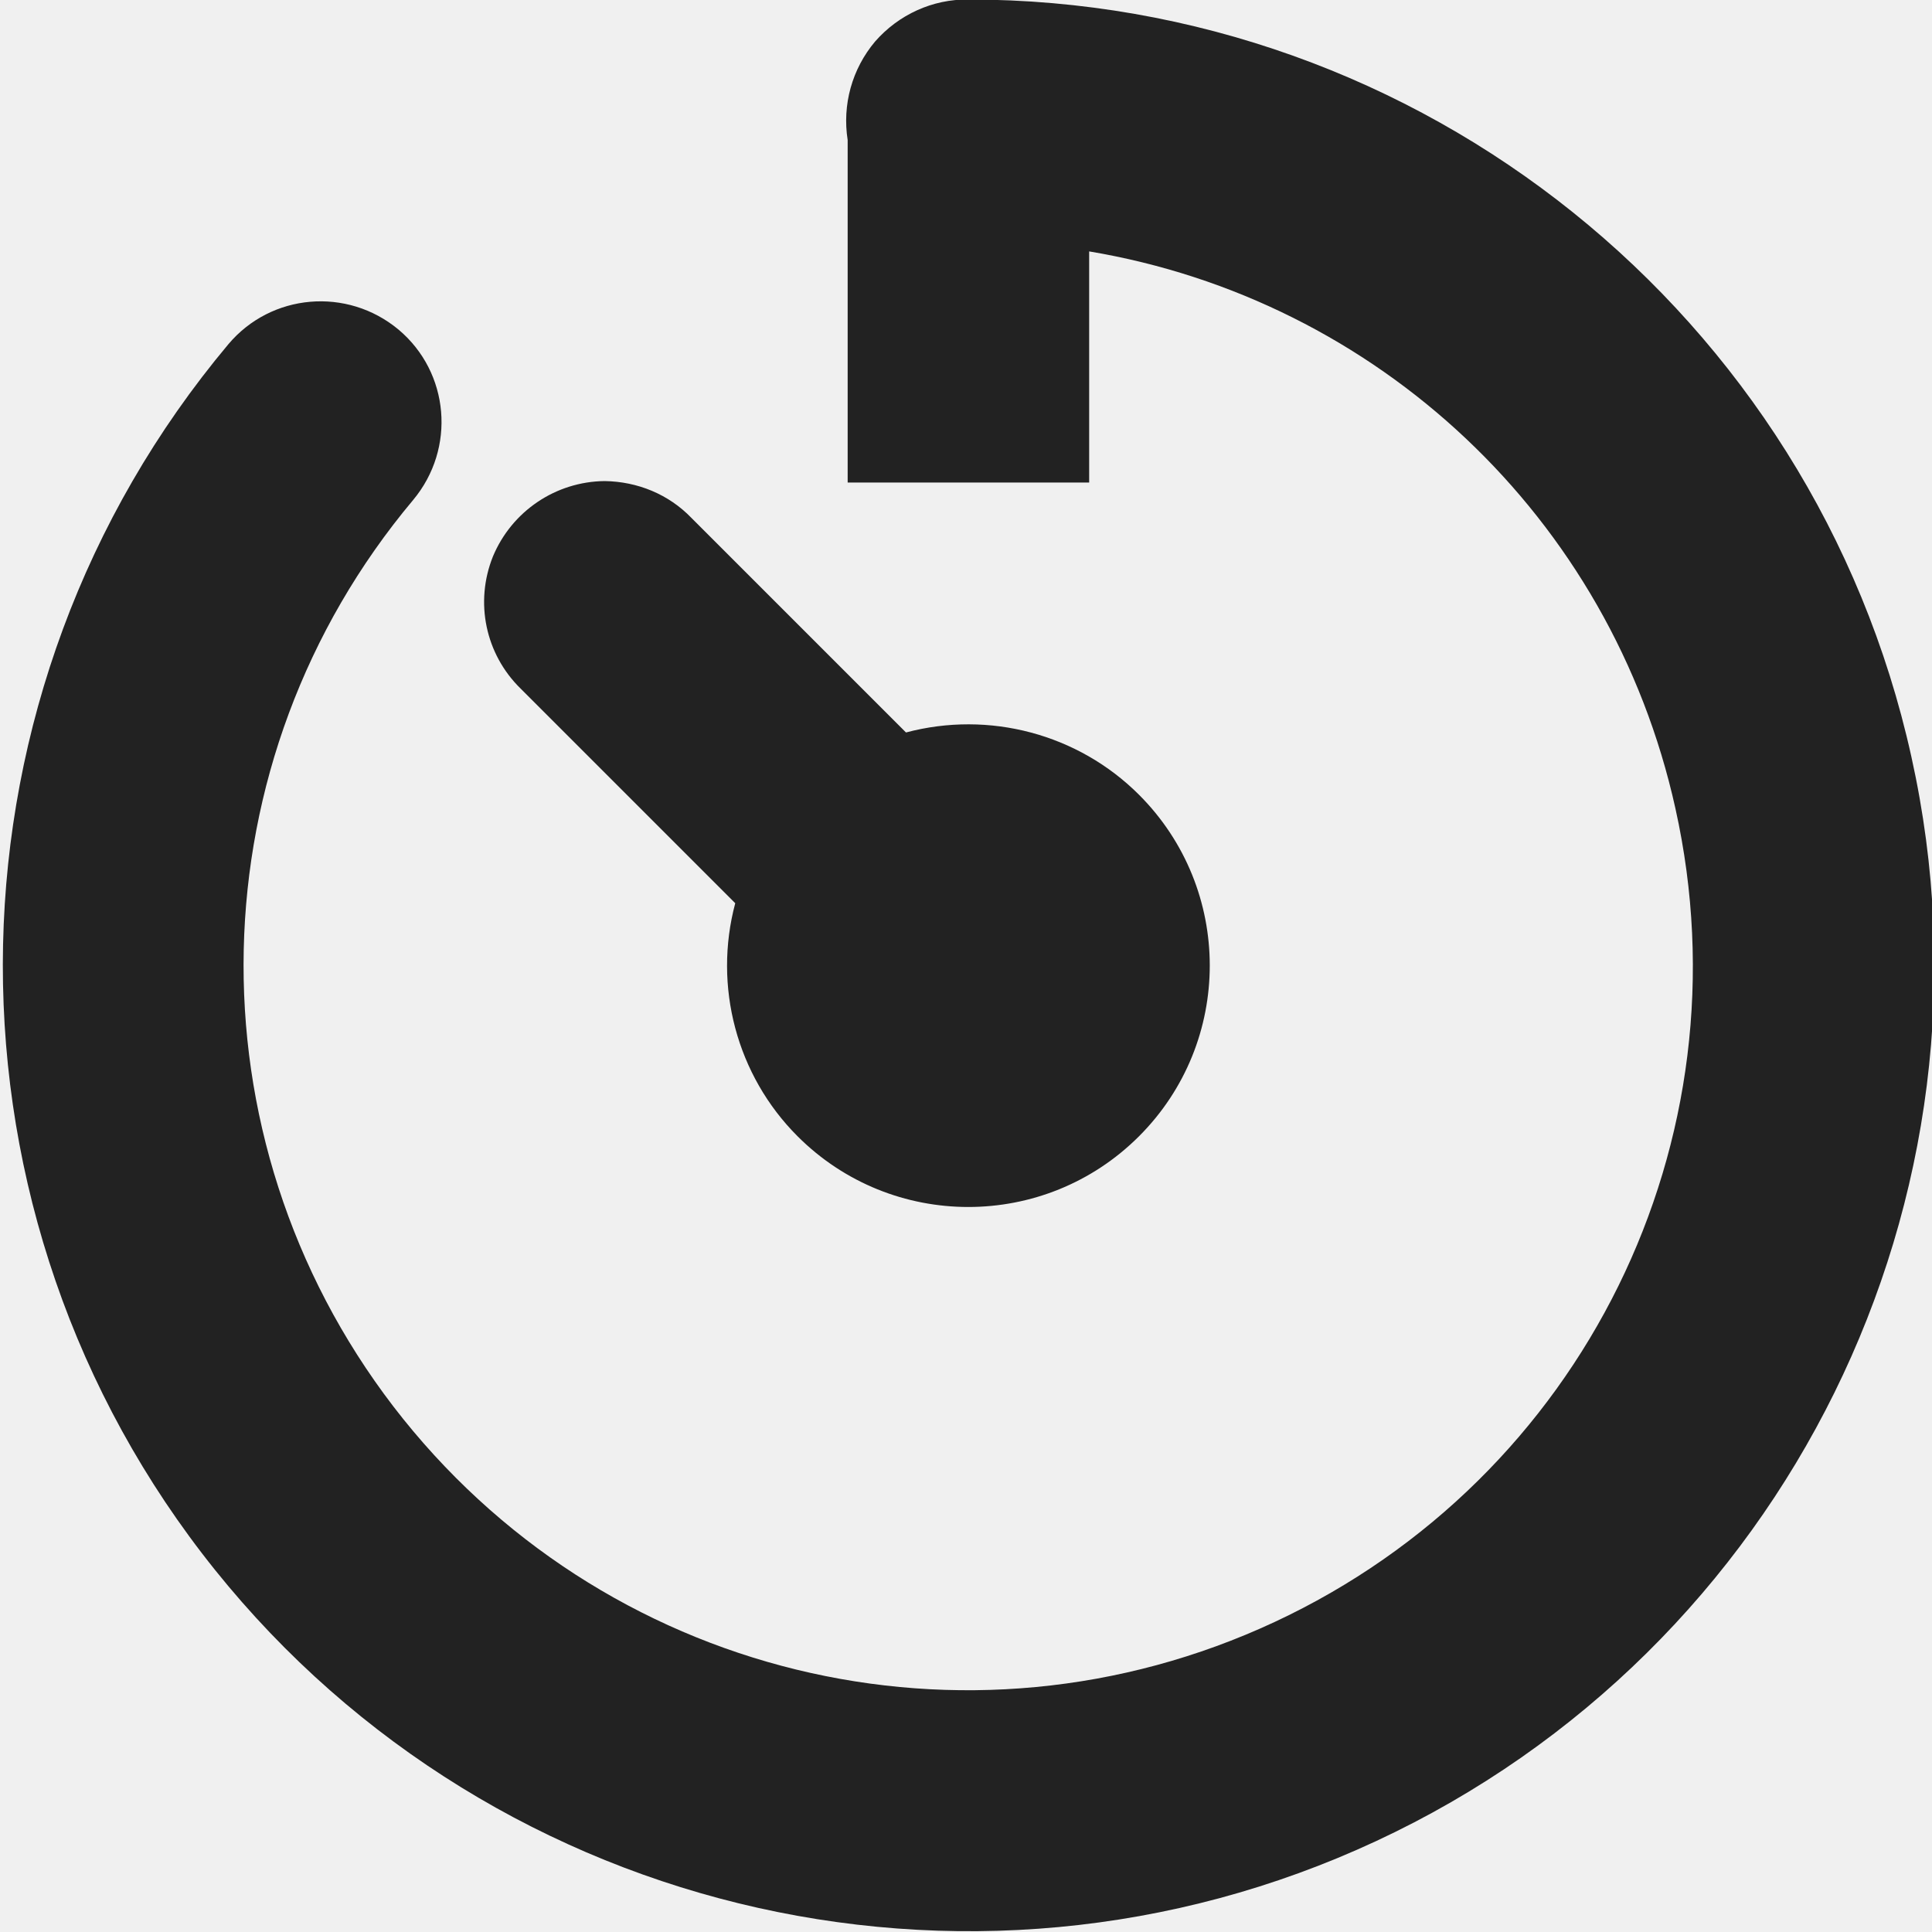
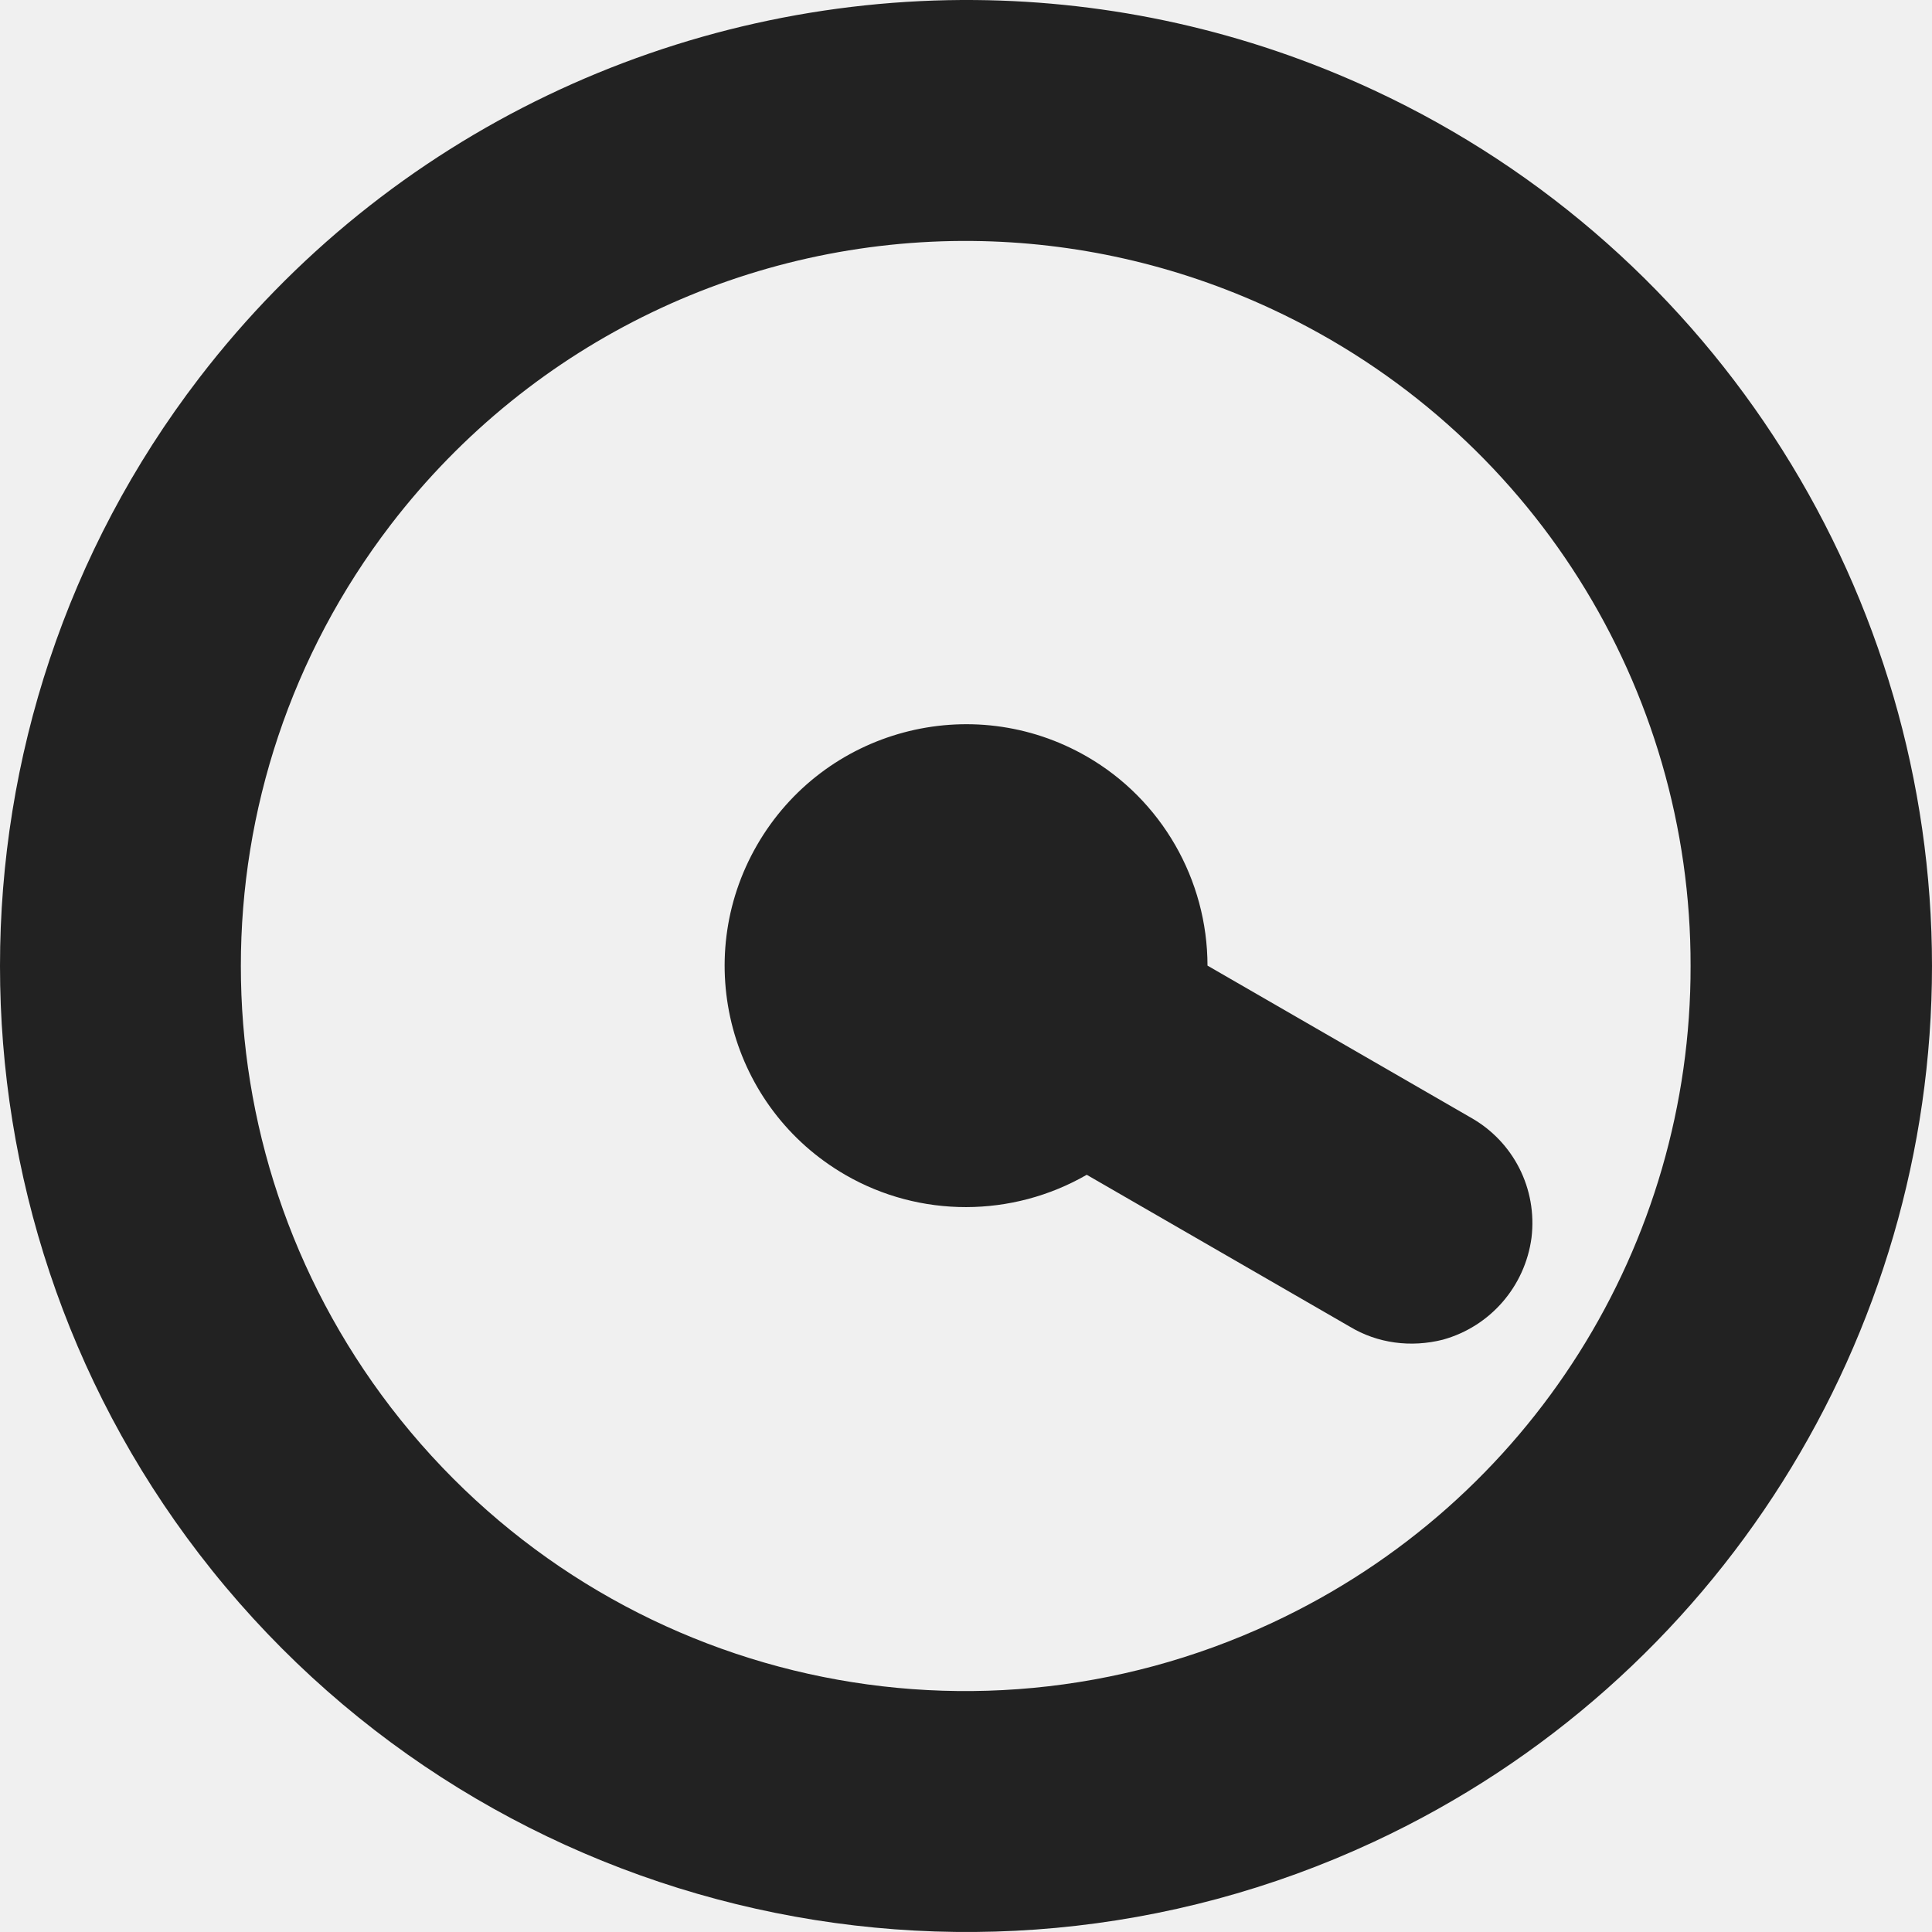
- <svg xmlns="http://www.w3.org/2000/svg" height="16px" viewBox="0 0 16 16" width="16px">
-   <path d="m 8.02 -0.004 c -0.297 -0.004 -0.578 0.125 -0.773 0.348 c -0.191 0.227 -0.273 0.523 -0.227 0.816 v 2.836 h 2 v -1.914 c 2.379 0.398 4.32 2.195 4.855 4.613 c 0.613 2.754 -0.766 5.547 -3.32 6.738 c -2.555 1.191 -5.578 0.453 -7.297 -1.785 c -1.715 -2.238 -1.645 -5.352 0.164 -7.508 c 0.355 -0.426 0.301 -1.055 -0.121 -1.41 c -0.426 -0.355 -1.055 -0.301 -1.41 0.121 c -2.406 2.871 -2.496 7.043 -0.219 10.012 c 2.281 2.973 6.332 3.965 9.727 2.383 c 3.395 -1.582 5.242 -5.324 4.43 -8.98 c -0.809 -3.66 -4.062 -6.27 -7.809 -6.27 z m -3.012 3.988 c -0.406 0.004 -0.77 0.25 -0.926 0.625 c -0.152 0.379 -0.062 0.809 0.23 1.094 l 1.777 1.777 c -0.184 0.688 0.012 1.426 0.516 1.93 c 0.781 0.781 2.047 0.781 2.828 0 s 0.781 -2.047 0 -2.828 c -0.504 -0.504 -1.242 -0.699 -1.93 -0.516 l -1.777 -1.777 c -0.188 -0.195 -0.445 -0.301 -0.719 -0.305 z m 0 0" fill="#222222" />
+ <svg xmlns="http://www.w3.org/2000/svg" width="16" height="16" fill="none" viewBox="0 0 16 16" version="1.1" id="svg48" xml:space="preserve">
+   <g clip-path="url(#a)" id="g18" transform="matrix(0.1250172,0,0,0.125,-4.8824929e-4,0)">
+     <mask id="e" width="52" height="83" x="64" y="9" maskUnits="userSpaceOnUse">
+       <path fill="#ffa8a8" d="M 106.069,91.565 A 52,52 0 0 0 110.332,37.393 51.99,51.99 0 0 0 64,9 v 52 z" id="path10" />
+     </mask>
+     <g id="g22">
+       <path d="m 95.595,88.754 c 3.132,-0.871 5.43,-3.526 5.861,-6.748 0.393,-3.244 -1.191,-6.379 -4.046,-7.976 L 79.993,63.975 c -0.005,-5.694 -3.043,-10.995 -7.981,-13.846 -7.656,-4.42 -17.437,-1.799 -21.858,5.857 -4.42,7.656 -1.799,17.437 5.857,21.858 4.938,2.851 11.048,2.832 15.982,-0.011 l 17.417,10.056 c 1.854,1.121 4.065,1.402 6.186,0.866 z" style="fill:#222222;stroke-width:8.001" id="path1-6" />
+       <path id="path22" style="fill:#222222;fill-opacity:1;stroke-width:8.001" d="M 64.613,0.002 C 44.987,-0.17 25.746,8.693 13.197,25.045 4.384,36.533 0.002,50.274 0.004,64 0.002,77.726 4.384,91.467 13.197,102.955 31.45,126.74 63.861,134.678 91.021,122.02 113.894,111.36 127.989,88.442 127.986,64 127.989,39.558 113.894,16.64 91.021,5.98 82.534,2.025 73.534,0.08 64.613,0.002 Z M 64.441,15.965 c 6.687,0.068 13.44,1.539 19.828,4.518 C 101.487,28.512 112.029,45.632 111.994,64 112.029,82.368 101.487,99.488 84.27,107.518 63.829,117.05 39.639,111.143 25.887,93.234 19.252,84.574 15.956,74.277 15.959,64 15.956,53.723 19.252,43.426 25.887,34.766 35.341,22.453 49.73,15.815 64.441,15.965 Z" />
+     </g>
+   </g>
+   <defs id="defs48">
+     <linearGradient id="b" x1="7" x2="121" y1="124" y2="124" gradientUnits="userSpaceOnUse">
+       <stop stop-color="#9a9a9a" id="stop18" />
+       <stop offset=".167" stop-color="#b9b9b9" id="stop19" />
+       <stop offset=".333" stop-color="#c9c9c9" id="stop20" />
+       <stop offset=".5" stop-color="#ededed" id="stop21" />
+       <stop offset=".667" stop-color="silver" id="stop22" />
+       <stop offset=".833" stop-color="#bebebe" id="stop23" />
+       <stop offset="1" stop-color="#969696" id="stop24" />
+     </linearGradient>
+     <linearGradient id="c" x1="58" x2="70" y1="70" y2="70" gradientUnits="userSpaceOnUse">
+       <stop stop-color="#9a9a9a" id="stop25" />
+       <stop offset=".167" stop-color="#b9b9b9" id="stop26" />
+       <stop offset=".333" stop-color="#c9c9c9" id="stop27" />
+       <stop offset=".5" stop-color="#ededed" id="stop28" />
+       <stop offset=".667" stop-color="silver" id="stop29" />
+       <stop offset=".833" stop-color="#bebebe" id="stop30" />
+       <stop offset="1" stop-color="#969696" id="stop31" />
+     </linearGradient>
+     <linearGradient id="g" x1="95" x2="107" y1="94" y2="94" gradientUnits="userSpaceOnUse">
+       <stop stop-color="#e55d7a" id="stop32" />
+       <stop offset=".2" stop-color="#ff6a8a" id="stop33" />
+       <stop offset=".4" stop-color="#8f243b" id="stop34" />
+       <stop offset=".6" stop-color="#8f243b" id="stop35" />
+       <stop offset=".8" stop-color="#ff6a8a" id="stop36" />
+       <stop offset="1" stop-color="#e55d7a" id="stop37" />
+     </linearGradient>
+     <linearGradient id="h" x1="63" x2="65" y1="24" y2="24" gradientUnits="userSpaceOnUse">
+       <stop stop-color="#e55d7a" id="stop38" />
+       <stop offset=".2" stop-color="#ff6a8a" id="stop39" />
+       <stop offset=".4" stop-color="#8f243b" id="stop40" />
+       <stop offset=".6" stop-color="#8f243b" id="stop41" />
+       <stop offset=".8" stop-color="#ff6a8a" id="stop42" />
+       <stop offset="1" stop-color="#e55d7a" id="stop43" />
+     </linearGradient>
+     <filter id="d" width="104" height="104" x="12" y="9" color-interpolation-filters="sRGB" filterUnits="userSpaceOnUse">
+       <feFlood flood-opacity="0" result="BackgroundImageFix" id="feFlood43" />
+       <feBlend in="SourceGraphic" in2="BackgroundImageFix" result="shape" id="feBlend43" mode="normal" />
+       <feColorMatrix in="SourceAlpha" result="hardAlpha" values="0 0 0 0 0 0 0 0 0 0 0 0 0 0 0 0 0 0 127 0" id="feColorMatrix43" />
+       <feOffset dy="2" id="feOffset43" />
+       <feComposite in2="hardAlpha" k2="-1" k3="1" operator="arithmetic" id="feComposite43" k1="0" k4="0" />
+       <feColorMatrix values="0 0 0 0 0 0 0 0 0 0 0 0 0 0 0 0 0 0 0.25 0" id="feColorMatrix44" />
+       <feBlend in2="shape" result="effect1_innerShadow_43_10" id="feBlend44" mode="normal" />
+     </filter>
+     <filter id="f" width="104" height="104" x="12" y="9" color-interpolation-filters="sRGB" filterUnits="userSpaceOnUse">
+       <feFlood flood-opacity="0" result="BackgroundImageFix" id="feFlood44" />
+       <feBlend in="SourceGraphic" in2="BackgroundImageFix" result="shape" id="feBlend45" mode="normal" />
+       <feColorMatrix in="SourceAlpha" result="hardAlpha" values="0 0 0 0 0 0 0 0 0 0 0 0 0 0 0 0 0 0 127 0" id="feColorMatrix45" />
+       <feOffset dy="2" id="feOffset45" />
+       <feComposite in2="hardAlpha" k2="-1" k3="1" operator="arithmetic" id="feComposite45" k1="0" k4="0" />
+       <feColorMatrix values="0 0 0 0 0 0 0 0 0 0 0 0 0 0 0 0 0 0 0.25 0" id="feColorMatrix46" />
+       <feBlend in2="shape" result="effect1_innerShadow_43_10" id="feBlend46" mode="normal" />
+     </filter>
+     <filter id="i" width="48" height="32" x="40" y="45" color-interpolation-filters="sRGB" filterUnits="userSpaceOnUse">
+       <feFlood flood-opacity="0" result="BackgroundImageFix" id="feFlood46" />
+       <feBlend in="SourceGraphic" in2="BackgroundImageFix" result="shape" id="feBlend47" mode="normal" />
+       <feColorMatrix in="SourceAlpha" result="hardAlpha" values="0 0 0 0 0 0 0 0 0 0 0 0 0 0 0 0 0 0 127 0" id="feColorMatrix47" />
+       <feOffset dy="2" id="feOffset47" />
+       <feComposite in2="hardAlpha" k2="-1" k3="1" operator="arithmetic" id="feComposite47" k1="0" k4="0" />
+       <feColorMatrix values="0 0 0 0 0.424 0 0 0 0 0.424 0 0 0 0 0.424 0 0 0 1 0" id="feColorMatrix48" />
+       <feBlend in2="shape" result="effect1_innerShadow_43_10" id="feBlend48" mode="normal" />
+     </filter>
+     <clipPath id="a">
+       <path fill="#ffffff" d="M 0,0 H 128 V 128 H 0 Z" id="path48" />
+     </clipPath>
+   </defs>
</svg>
